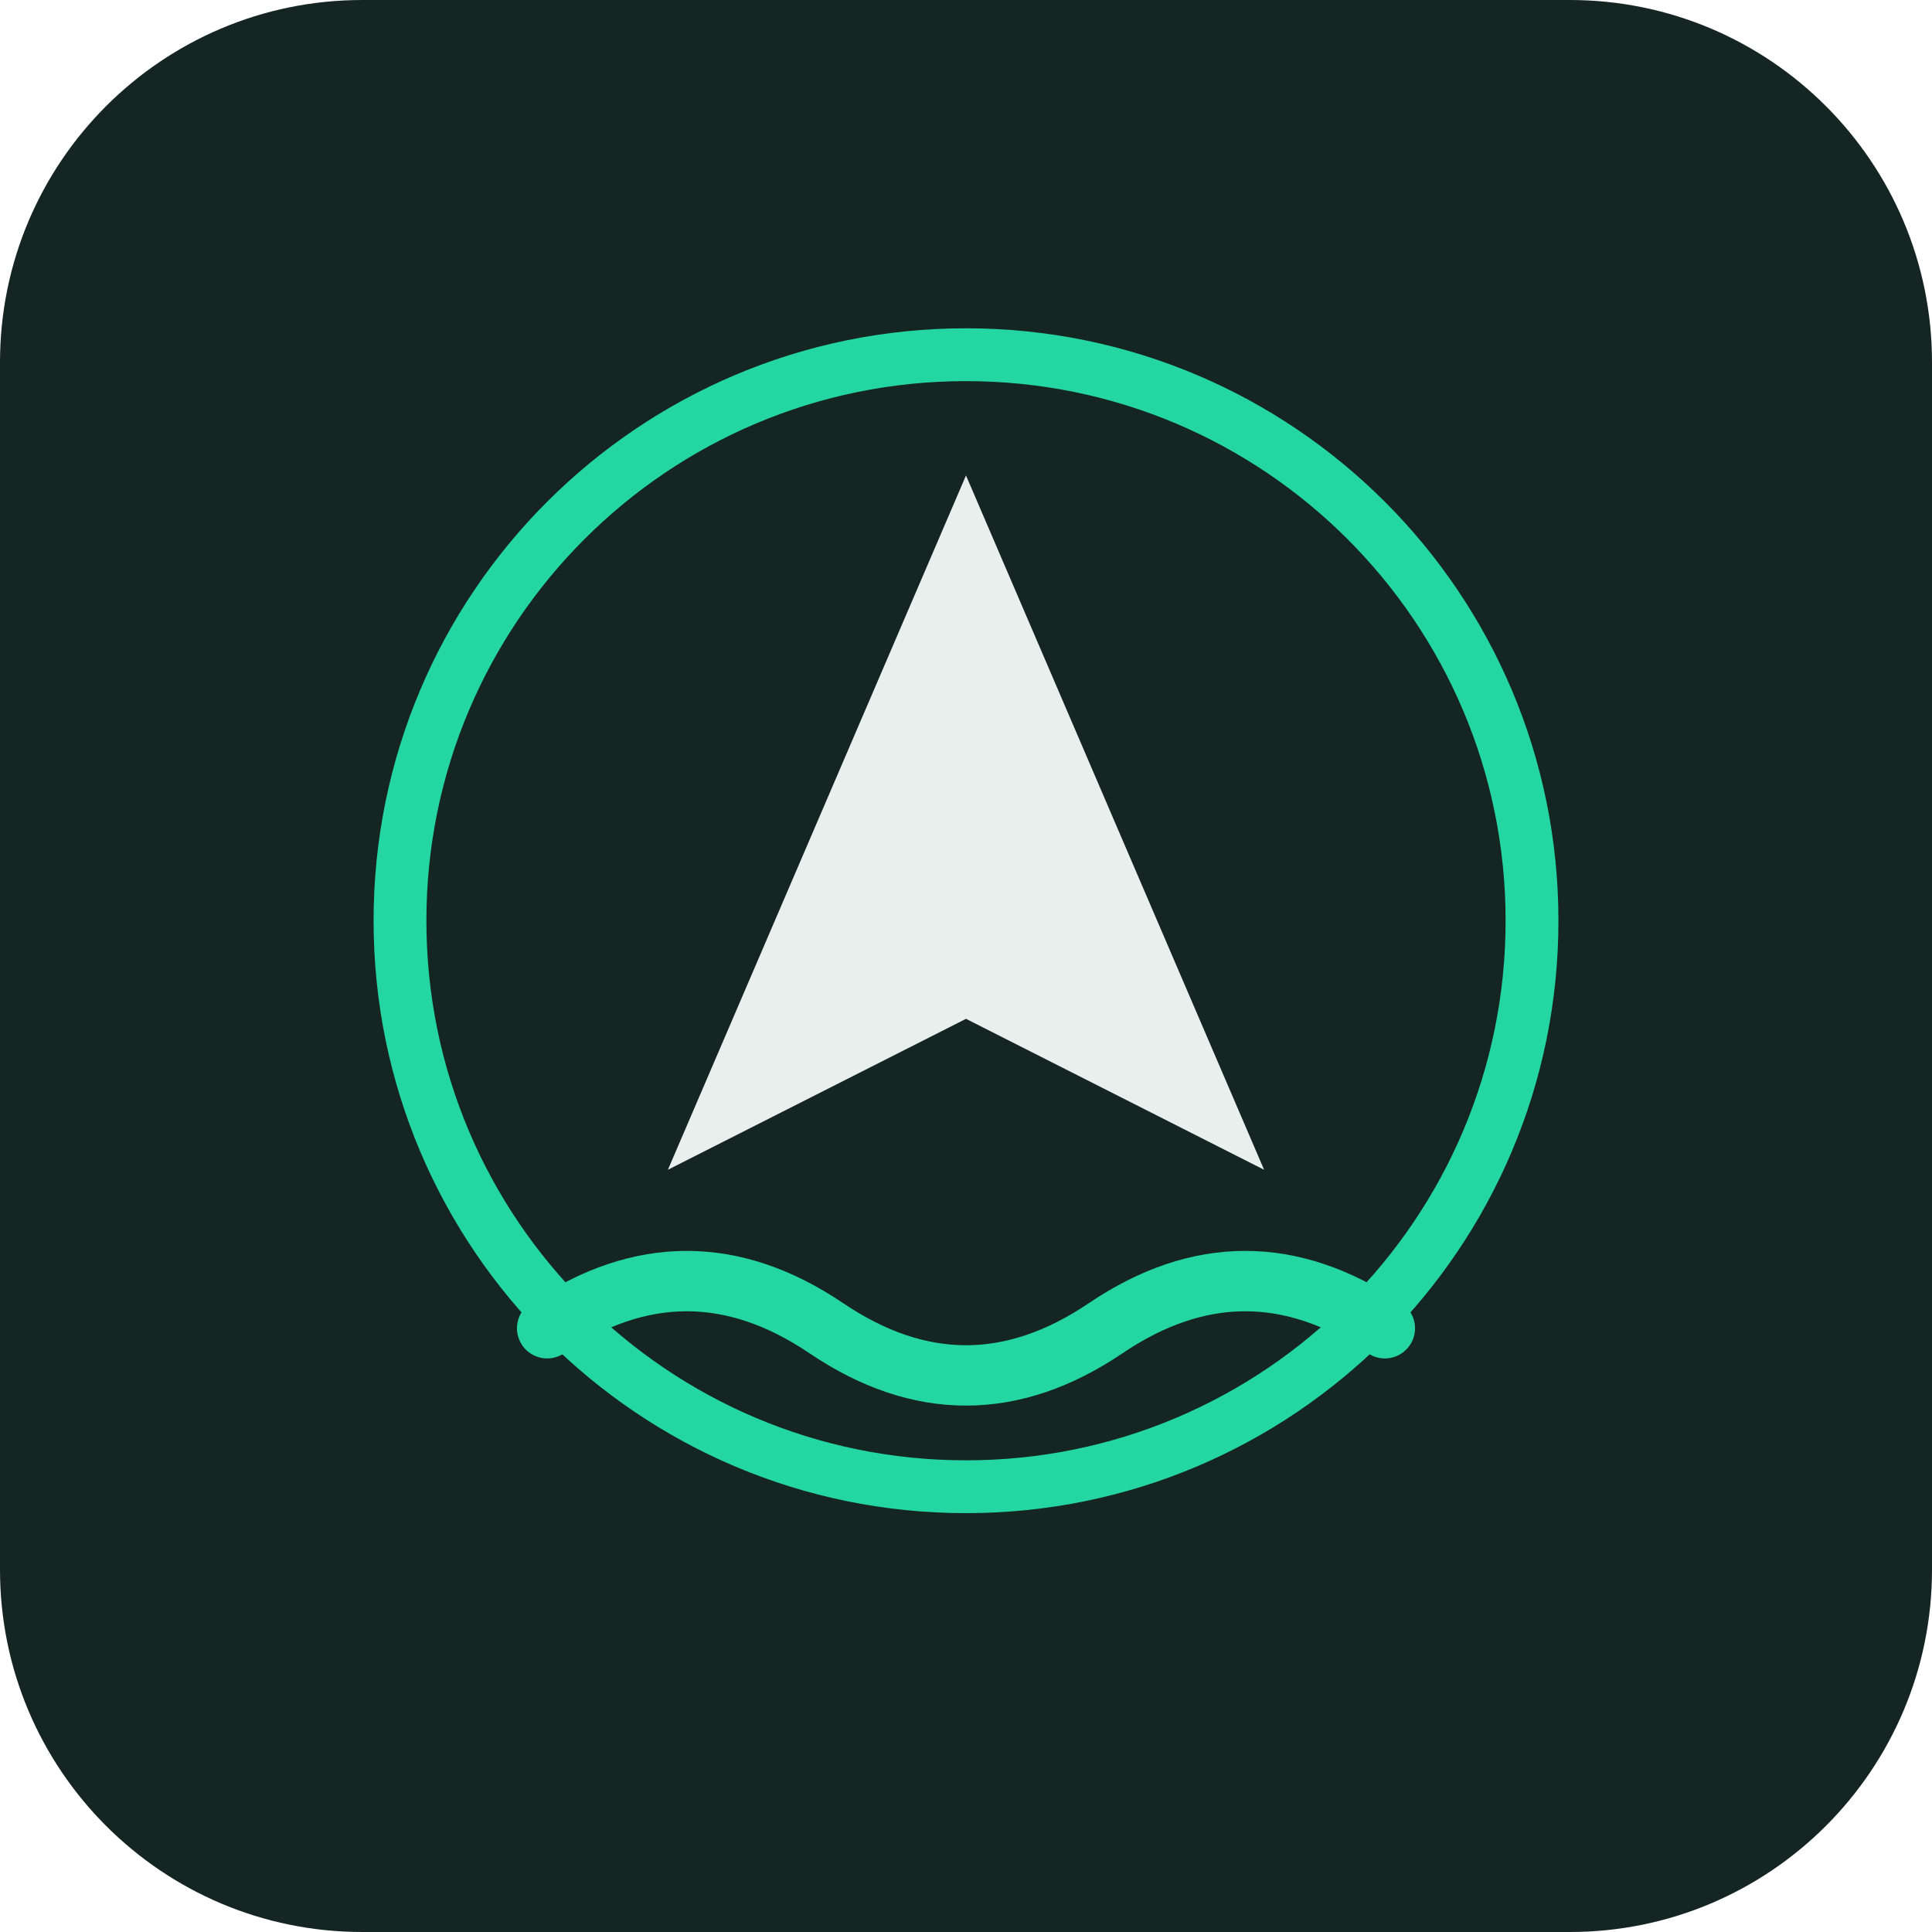
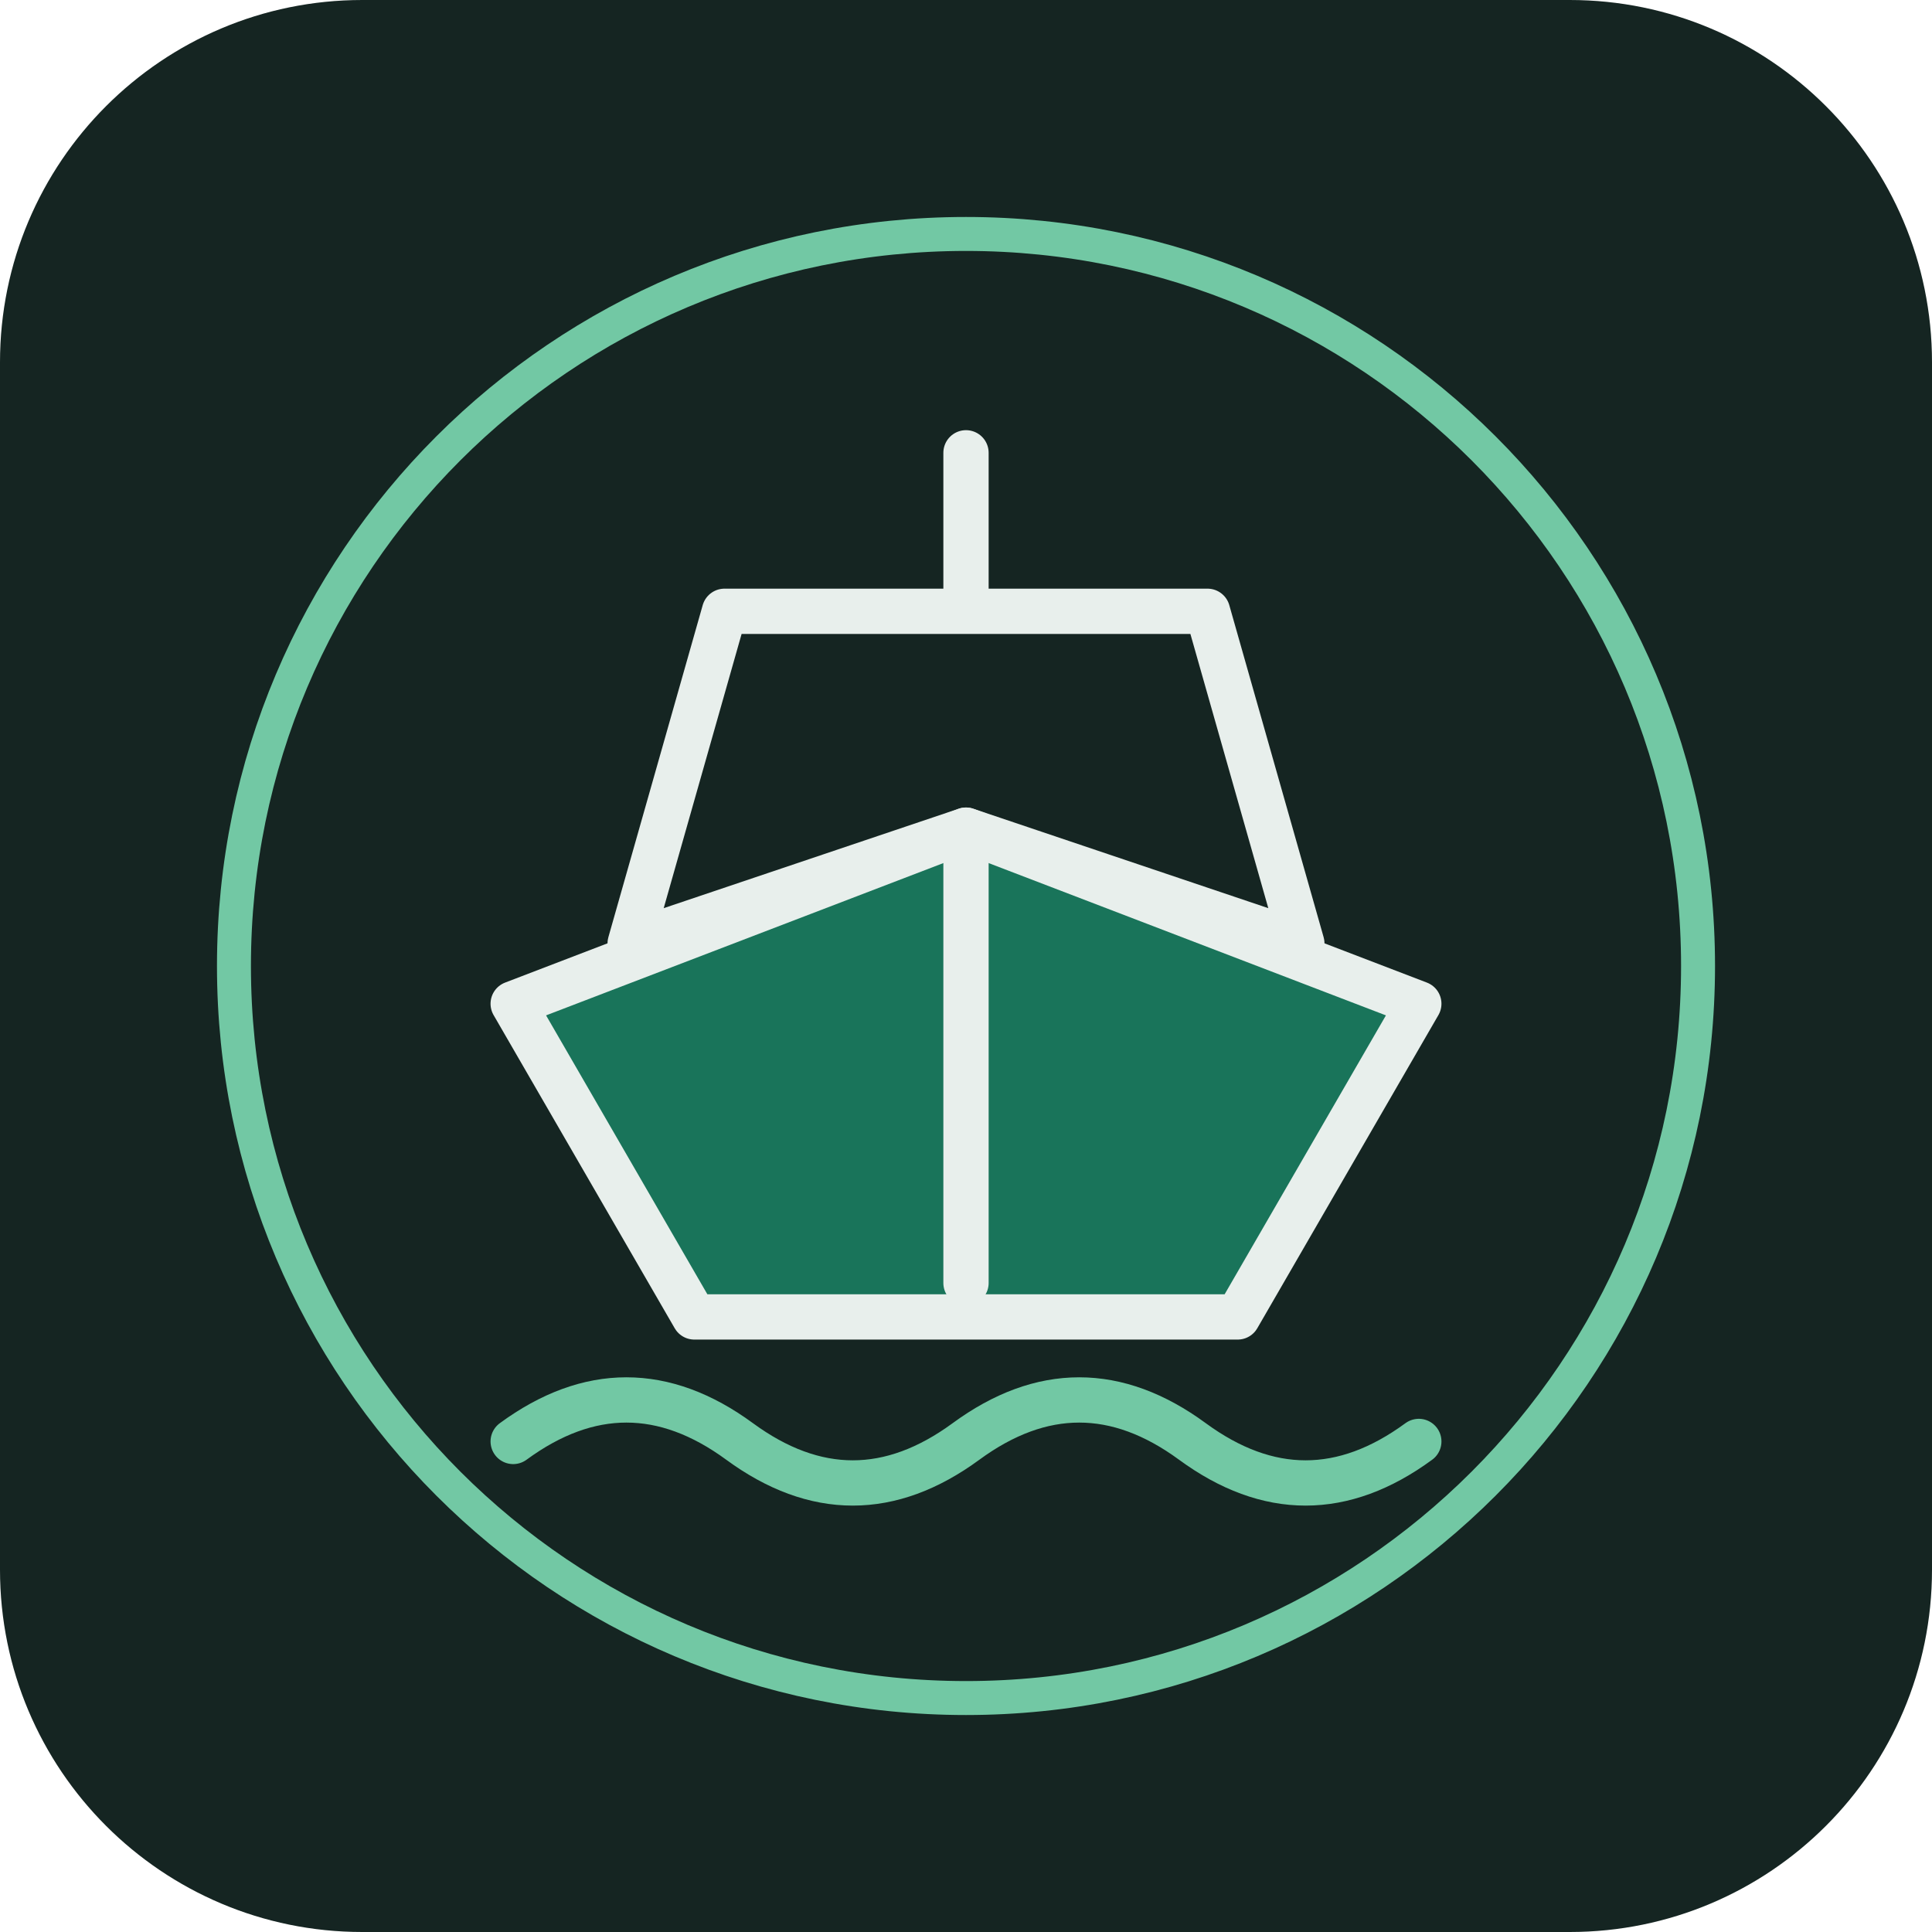
<svg xmlns="http://www.w3.org/2000/svg" width="512" height="512" viewBox="0 0 512 512">
  <rect width="512" height="512" rx="96" fill="#152522" />
-   <circle cx="256" cy="244" r="150" fill="none" stroke="#24d6a2" stroke-width="14" />
-   <path d="M256 126 335 310 256 270 177 310Z" fill="#e8efec" />
-   <path d="M145 352Q182 327 219 352T293 352T367 352" fill="none" stroke="#24d6a2" stroke-width="16" stroke-linecap="round" />
+   <circle cx="256" cy="256" r="194" fill="none" stroke="#72c8a4" stroke-width="9" />
+   <g fill="none" stroke="#e8efec" stroke-width="12" stroke-linecap="round" stroke-linejoin="round">
+     <path d="M256 120v42m-64 0h128l25 88-89-30-89 30z" />
+     <path d="m136 266 120-46 120 46-48 83H184z" fill="#19745a" />
+     <path d="M256 222v118" />
+     <path d="M136 382q30-22 60 0t60 0t60 0t60 0" stroke="#72c8a4" />
+   </g>
</svg>
